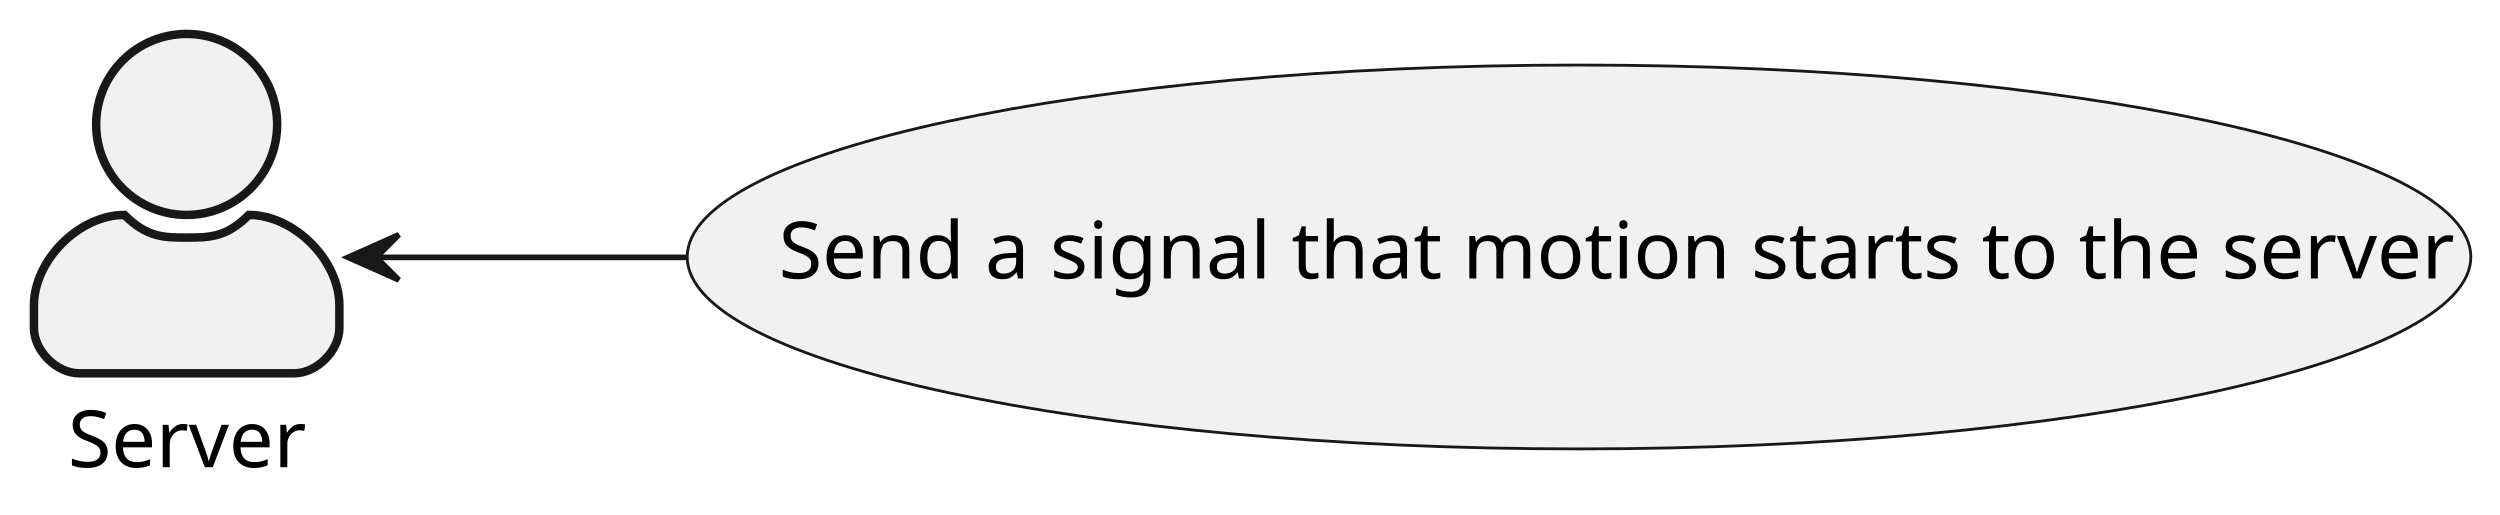
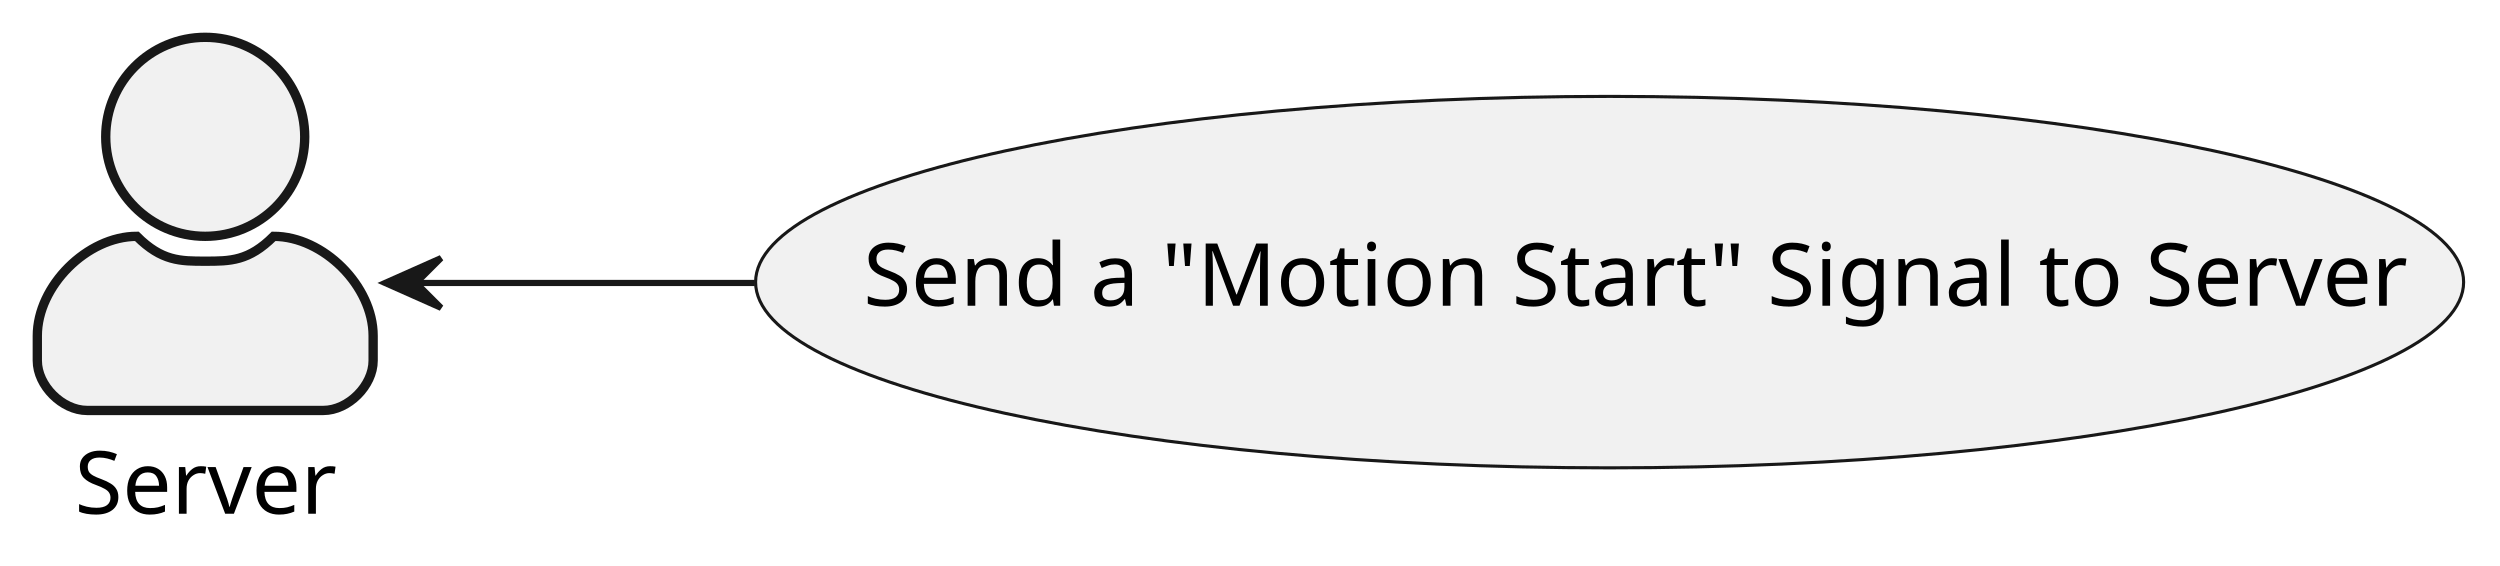
- <svg xmlns="http://www.w3.org/2000/svg" contentStyleType="text/css" height="91px" preserveAspectRatio="none" style="width:442px;height:91px;background:#FFFFFF;" version="1.1" viewBox="0 0 442 91" width="442px" zoomAndPan="magnify">
+ <svg xmlns="http://www.w3.org/2000/svg" contentStyleType="text/css" height="91px" preserveAspectRatio="none" style="width:402px;height:91px;background:#FFFFFF;" version="1.1" viewBox="0 0 402 91" width="402px" zoomAndPan="magnify">
  <defs />
  <g>
    <g id="elem_Server">
      <ellipse cx="33" cy="22" fill="#F1F1F1" rx="16" ry="16" style="stroke:#181818;stroke-width:1.5;" />
      <path d="M33,42 C37,42 40,42 44,38 C52,38 60,46 60,54 L60,58 C60,62 56,66 52,66 L14,66 C10,66 6,62 6,58 L6,54 C6,46 14,38 22,38 C26,42 29,42 33,42 " fill="#F1F1F1" style="stroke:#181818;stroke-width:1.5;" />
      <text fill="#000000" font-family="sans-serif" font-size="14" lengthAdjust="spacing" textLength="42" x="12" y="82.607">Server</text>
    </g>
-     <g id="elem_Send a signal that motion starts to the server">
-       <ellipse cx="279.172" cy="45.434" fill="#F1F1F1" rx="157.672" ry="33.934" style="stroke:#181818;stroke-width:0.5;" />
-       <text fill="#000000" font-family="sans-serif" font-size="14" lengthAdjust="spacing" textLength="283" x="137.672" y="49.231">Send a signal that motion starts to the server</text>
+     <g id="elem_Send a &quot;Motion Start&quot; Signal to Server">
+       <ellipse cx="258.825" cy="45.365" fill="#F1F1F1" rx="137.325" ry="29.865" style="stroke:#181818;stroke-width:0.5;" />
+       <text fill="#000000" font-family="sans-serif" font-size="14" lengthAdjust="spacing" textLength="240" x="138.825" y="49.162">Send a "Motion Start" Signal to Server</text>
    </g>
-     <g id="link_Server_Send a signal that motion starts to the server">
-       <path d="M66.88,45.5 C81.94,45.5 100.98,45.5 121.44,45.5 " fill="none" id="Server-backto-Send a signal that motion starts to the server" style="stroke:#181818;stroke-width:1.0;" />
-       <polygon fill="#181818" points="61.52,45.5,70.52,49.5,66.52,45.5,70.52,41.5,61.52,45.5" style="stroke:#181818;stroke-width:1.0;" />
+     <g id="link_Server_Send a &quot;Motion Start&quot; Signal to Server">
+       <path d="M67.3,45.5 C82.39,45.5 101.33,45.5 121.38,45.5 " fill="none" id="Server-backto-Send a &quot;Motion Start&quot; Signal to Server" style="stroke:#181818;stroke-width:1.0;" />
+       <polygon fill="#181818" points="61.92,45.5,70.92,49.5,66.92,45.5,70.92,41.5,61.92,45.5" style="stroke:#181818;stroke-width:1.0;" />
    </g>
  </g>
</svg>
